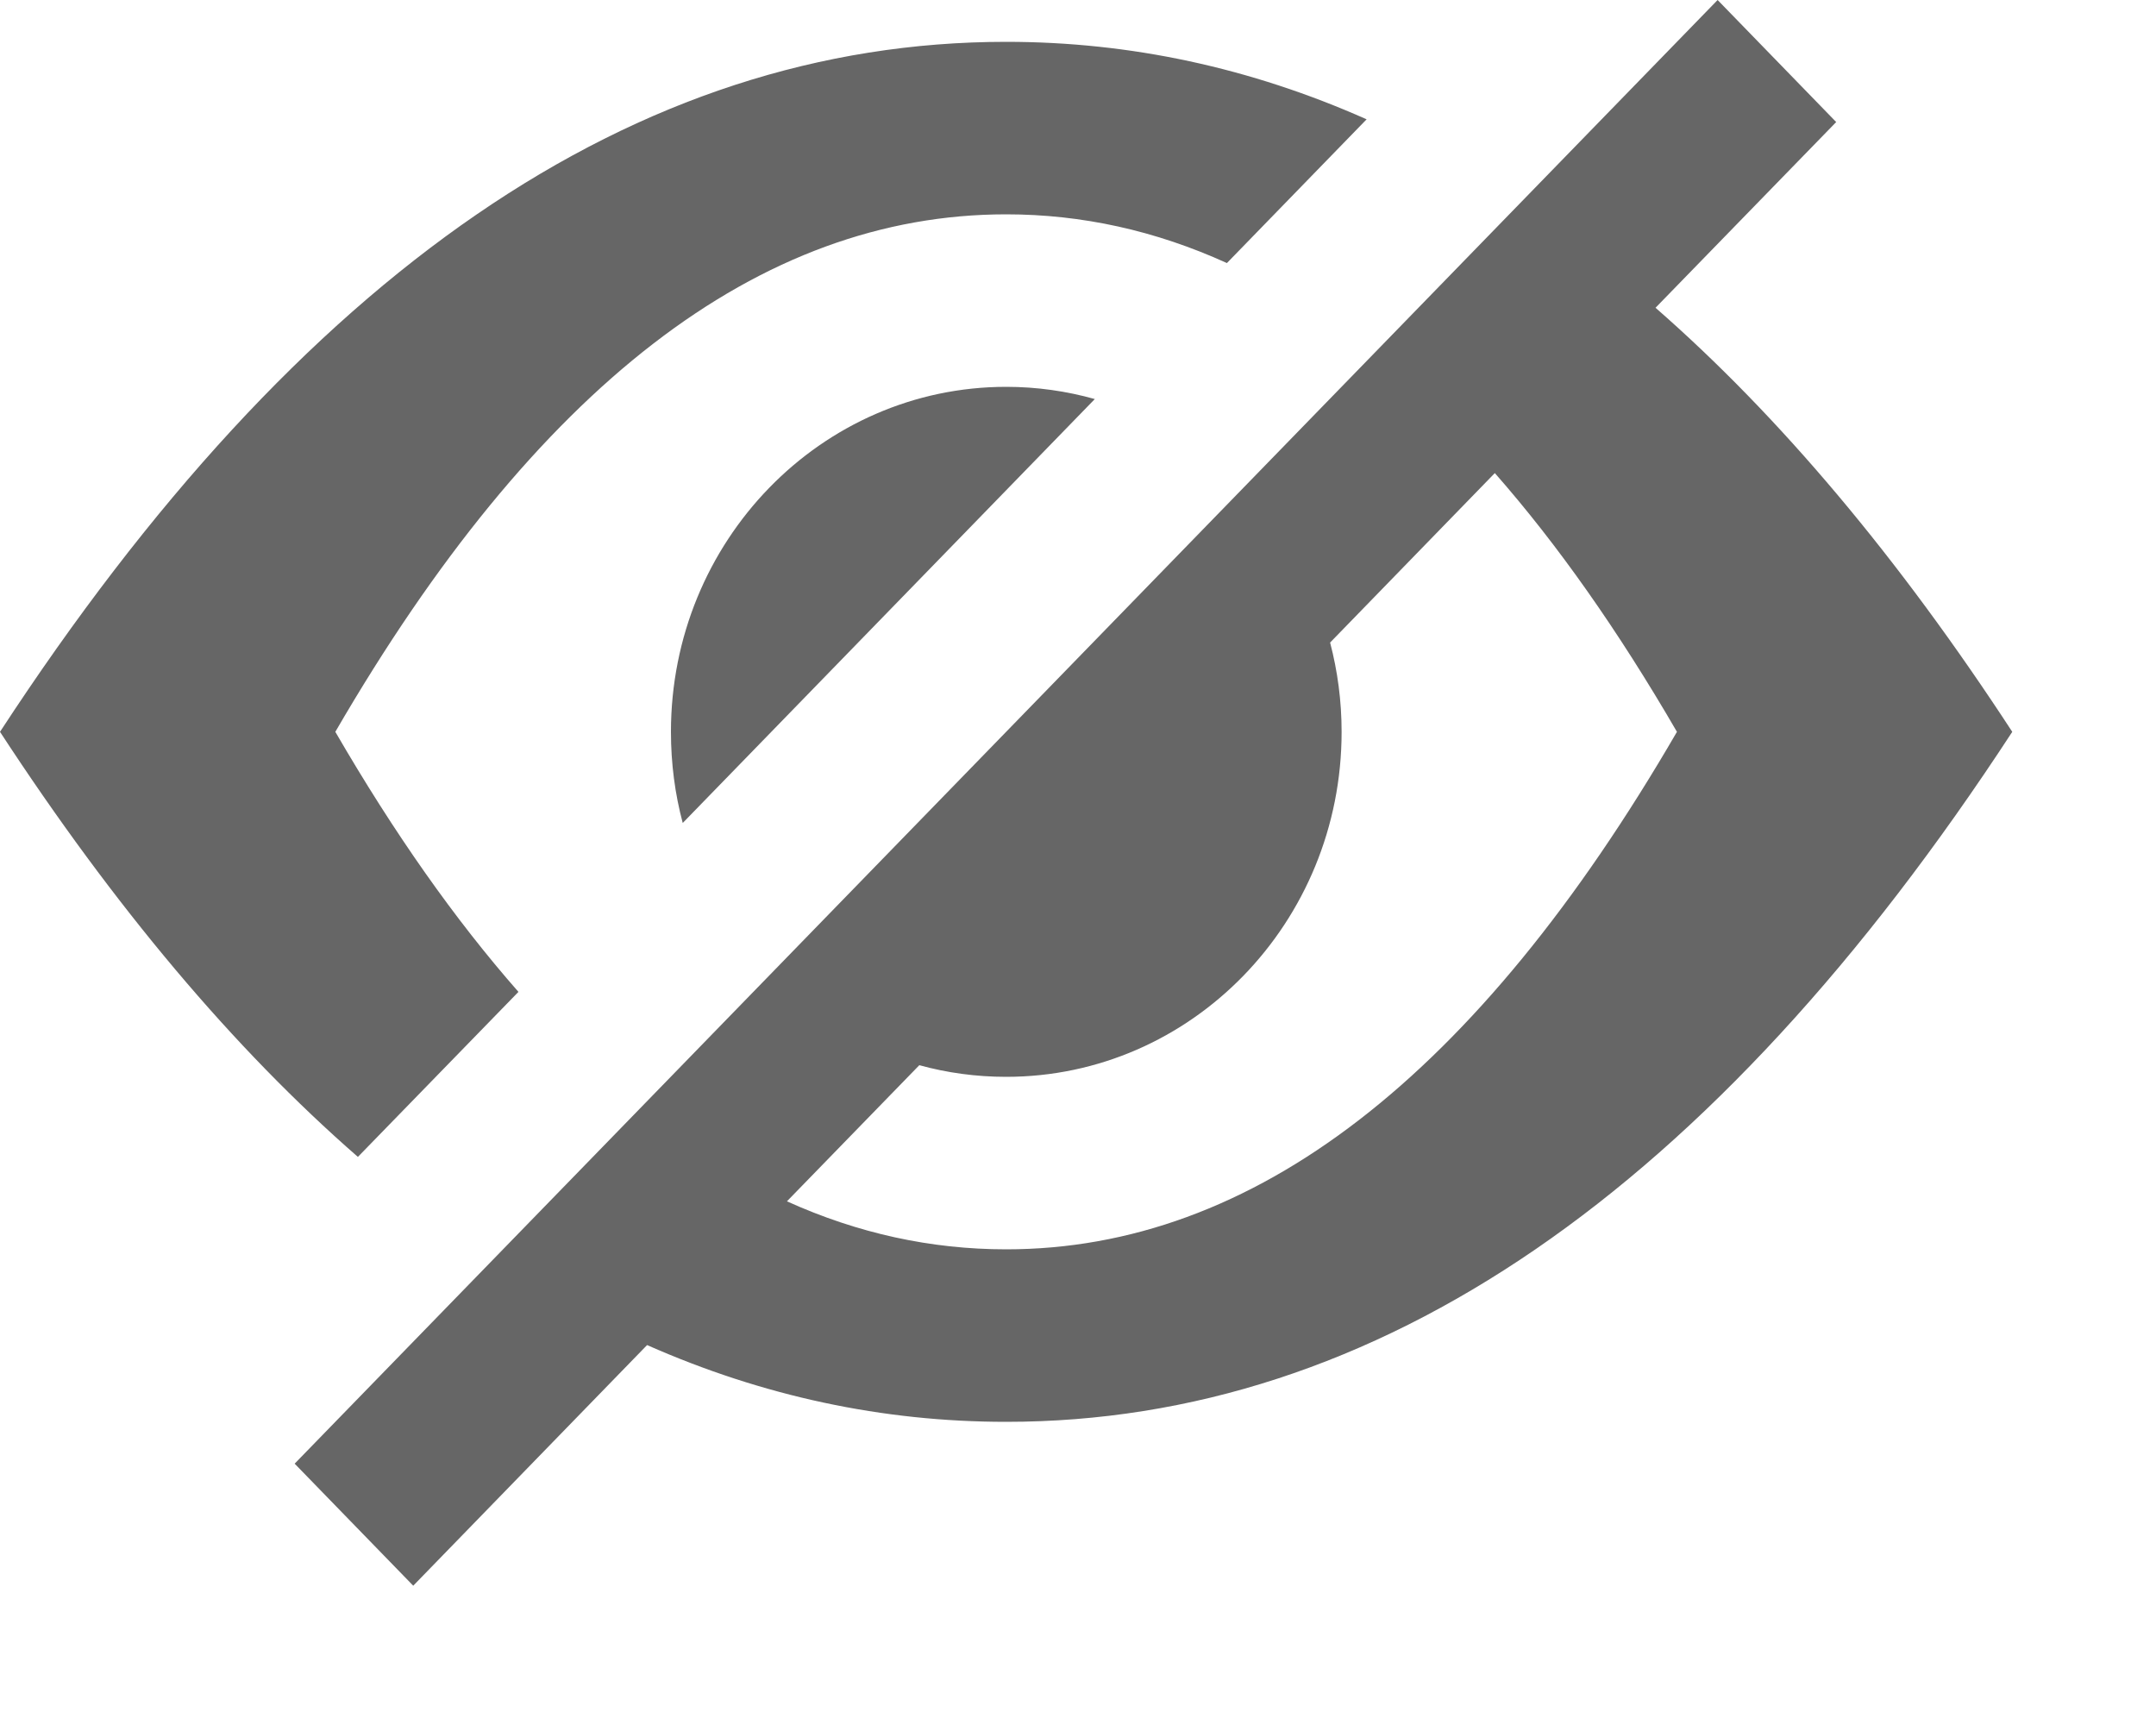
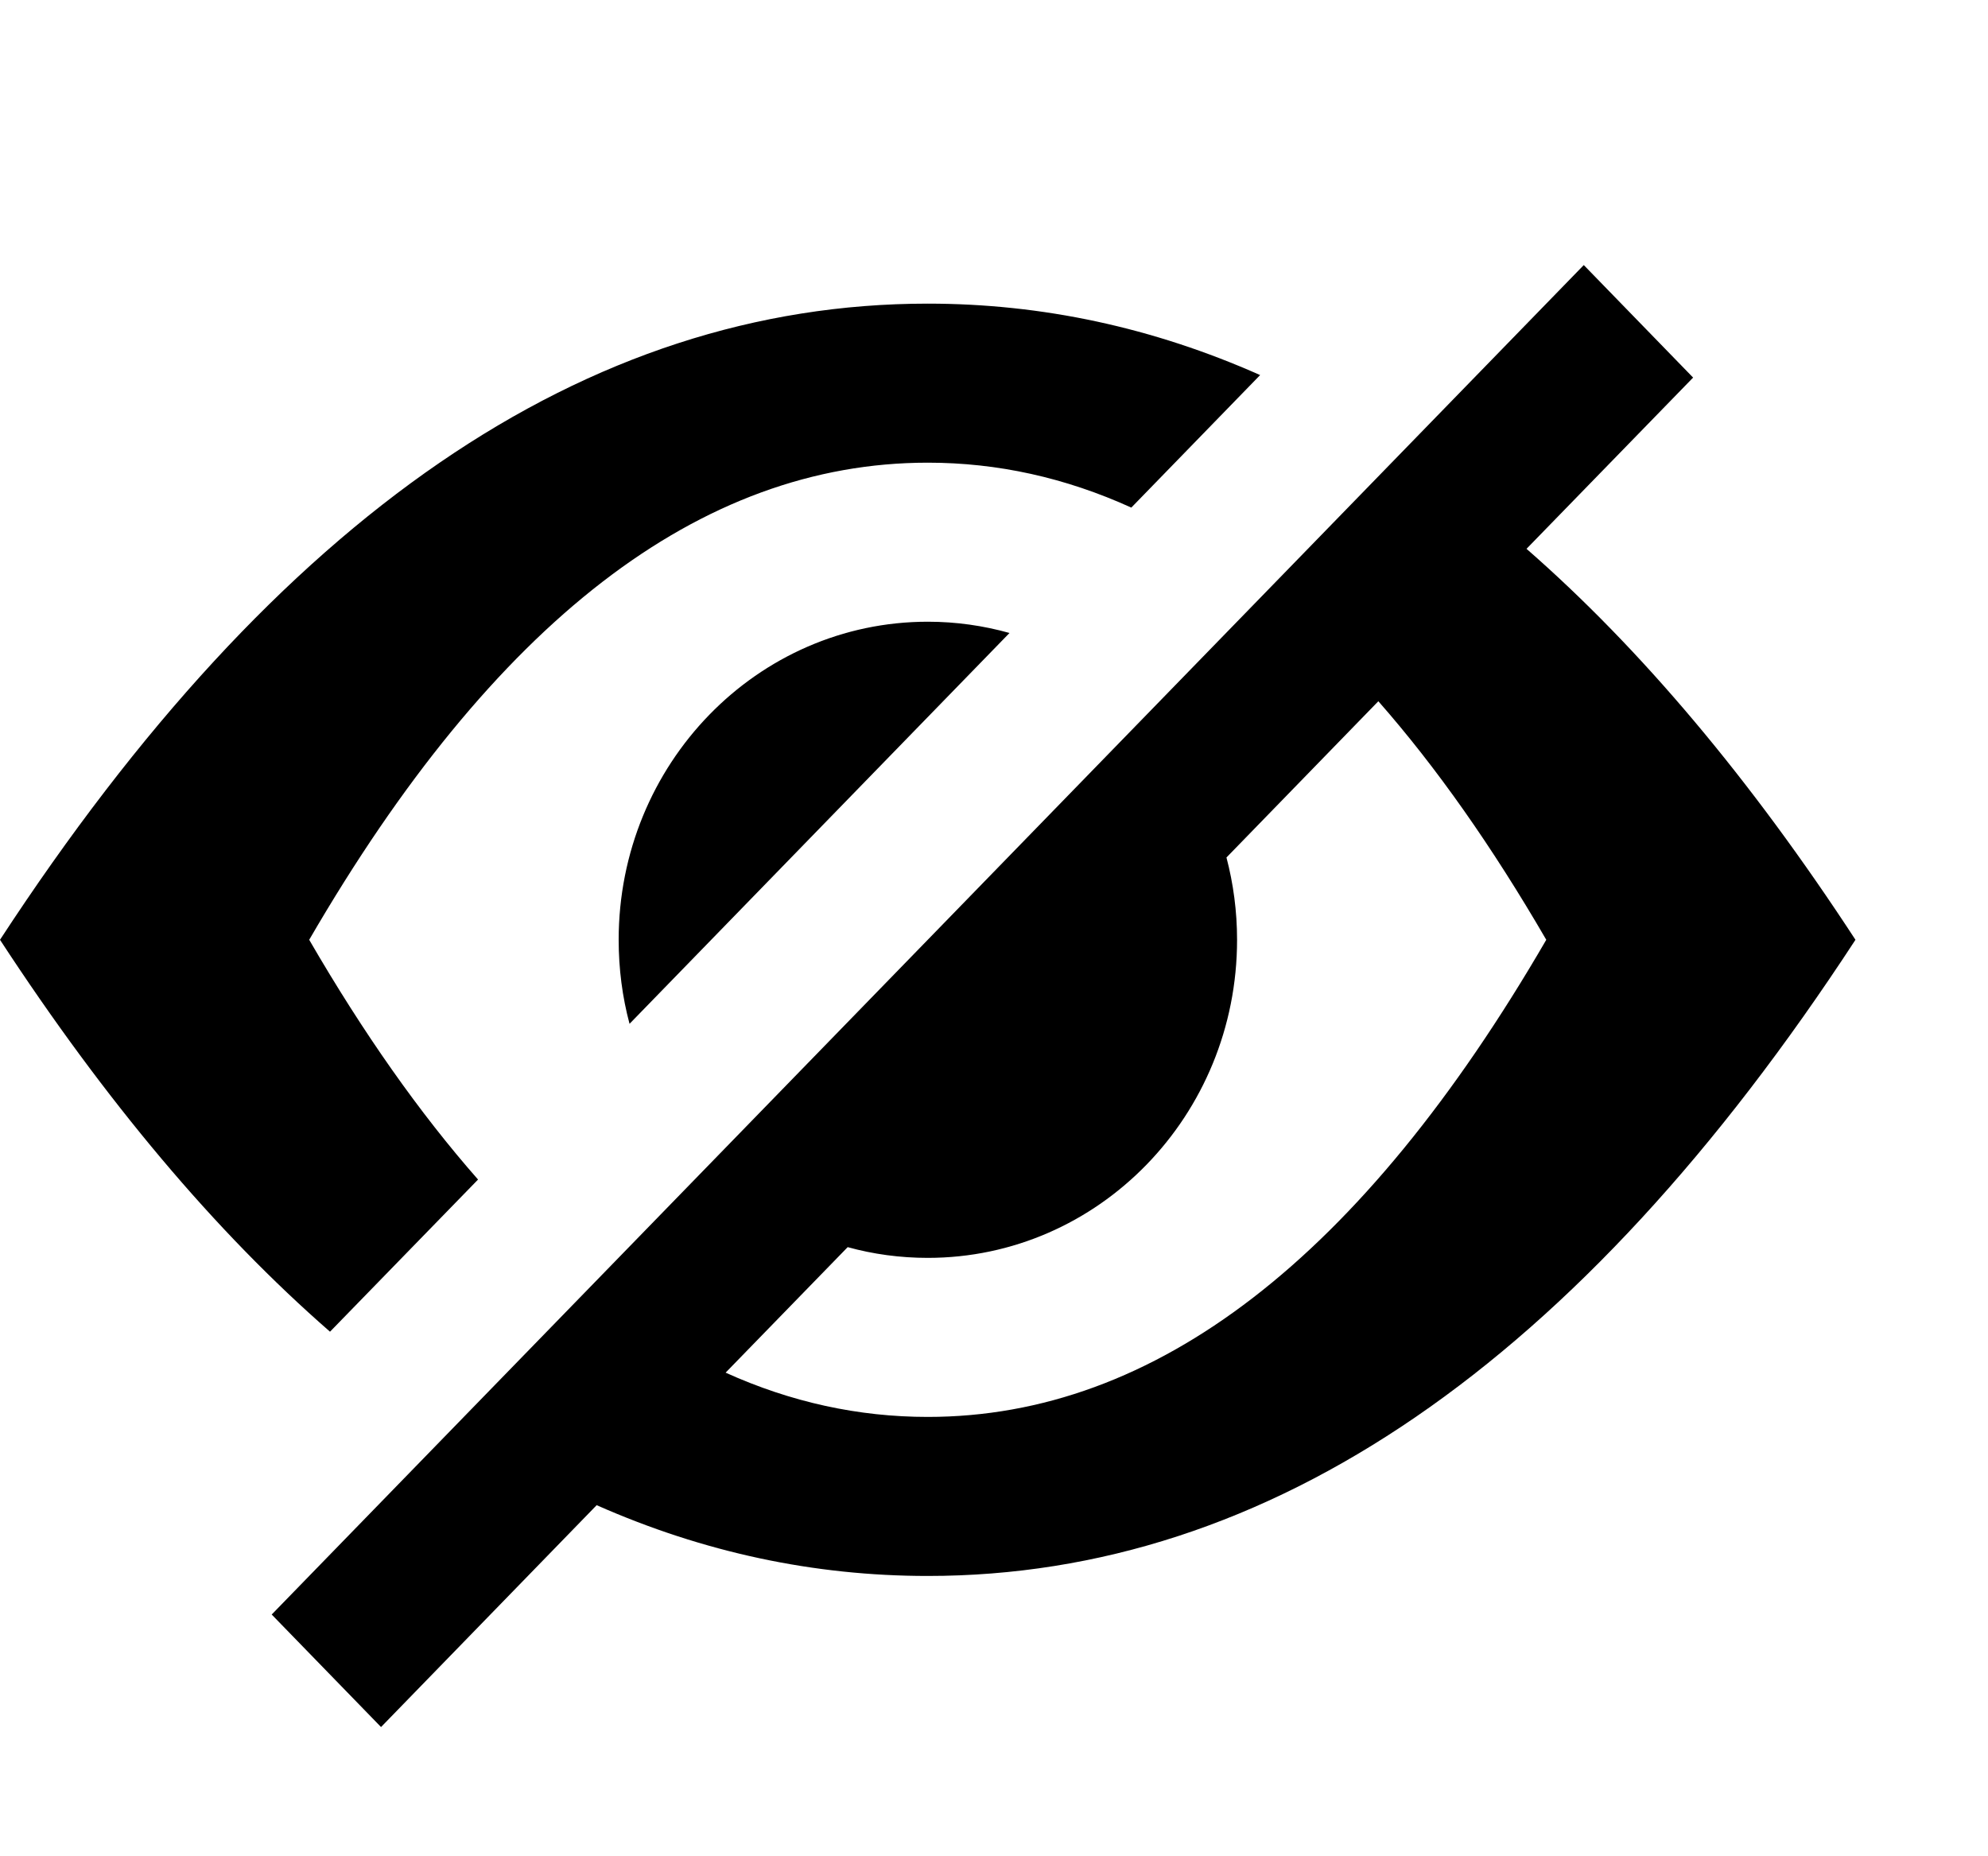
- <svg xmlns="http://www.w3.org/2000/svg" width="15" height="12" viewBox="0 0 15 12">
-   <path fill-rule="evenodd" d="M4.502 9.357l-1.627 1.674-.825-.849L11.95 0l.825.849-1.257 1.292c.862.753 1.69 1.737 2.482 2.95-2.09 3.2-4.423 4.8-7 4.8-.86 0-1.692-.178-2.498-.534zM10.4 3.291L9.254 4.47c.052.198.08.406.08.621 0 1.326-1.045 2.4-2.334 2.4-.209 0-.412-.028-.604-.081l-.921.947c.493.223 1.002.334 1.525.334 1.718 0 3.274-1.2 4.667-3.6-.408-.703-.83-1.303-1.267-1.8zM2.49 8.048C1.625 7.294.795 6.308 0 5.091c2.09-3.2 4.423-4.8 7-4.8.863 0 1.7.18 2.508.539l-.972 1C8.039 1.604 7.527 1.491 7 1.491c-1.718 0-3.274 1.2-4.667 3.6.41.707.835 1.31 1.274 1.809L2.49 8.048zM4.75 5.725c-.054-.202-.082-.414-.082-.634 0-1.325 1.044-2.4 2.333-2.4.213 0 .42.03.616.085L4.75 5.725z" opacity=".6" />
+ <svg xmlns="http://www.w3.org/2000/svg" width="15" height="14" viewBox="0 0 15 10">
+   <path fill-rule="evenodd" d="M4.502 9.357l-1.627 1.674-.825-.849L11.95 0l.825.849-1.257 1.292c.862.753 1.69 1.737 2.482 2.95-2.09 3.2-4.423 4.8-7 4.8-.86 0-1.692-.178-2.498-.534zM10.4 3.291L9.254 4.47c.052.198.08.406.08.621 0 1.326-1.045 2.4-2.334 2.4-.209 0-.412-.028-.604-.081l-.921.947c.493.223 1.002.334 1.525.334 1.718 0 3.274-1.2 4.667-3.6-.408-.703-.83-1.303-1.267-1.8zM2.49 8.048C1.625 7.294.795 6.308 0 5.091c2.09-3.2 4.423-4.8 7-4.8.863 0 1.7.18 2.508.539l-.972 1C8.039 1.604 7.527 1.491 7 1.491c-1.718 0-3.274 1.2-4.667 3.6.41.707.835 1.31 1.274 1.809L2.49 8.048zM4.75 5.725c-.054-.202-.082-.414-.082-.634 0-1.325 1.044-2.4 2.333-2.4.213 0 .42.03.616.085L4.75 5.725z" />
</svg>
